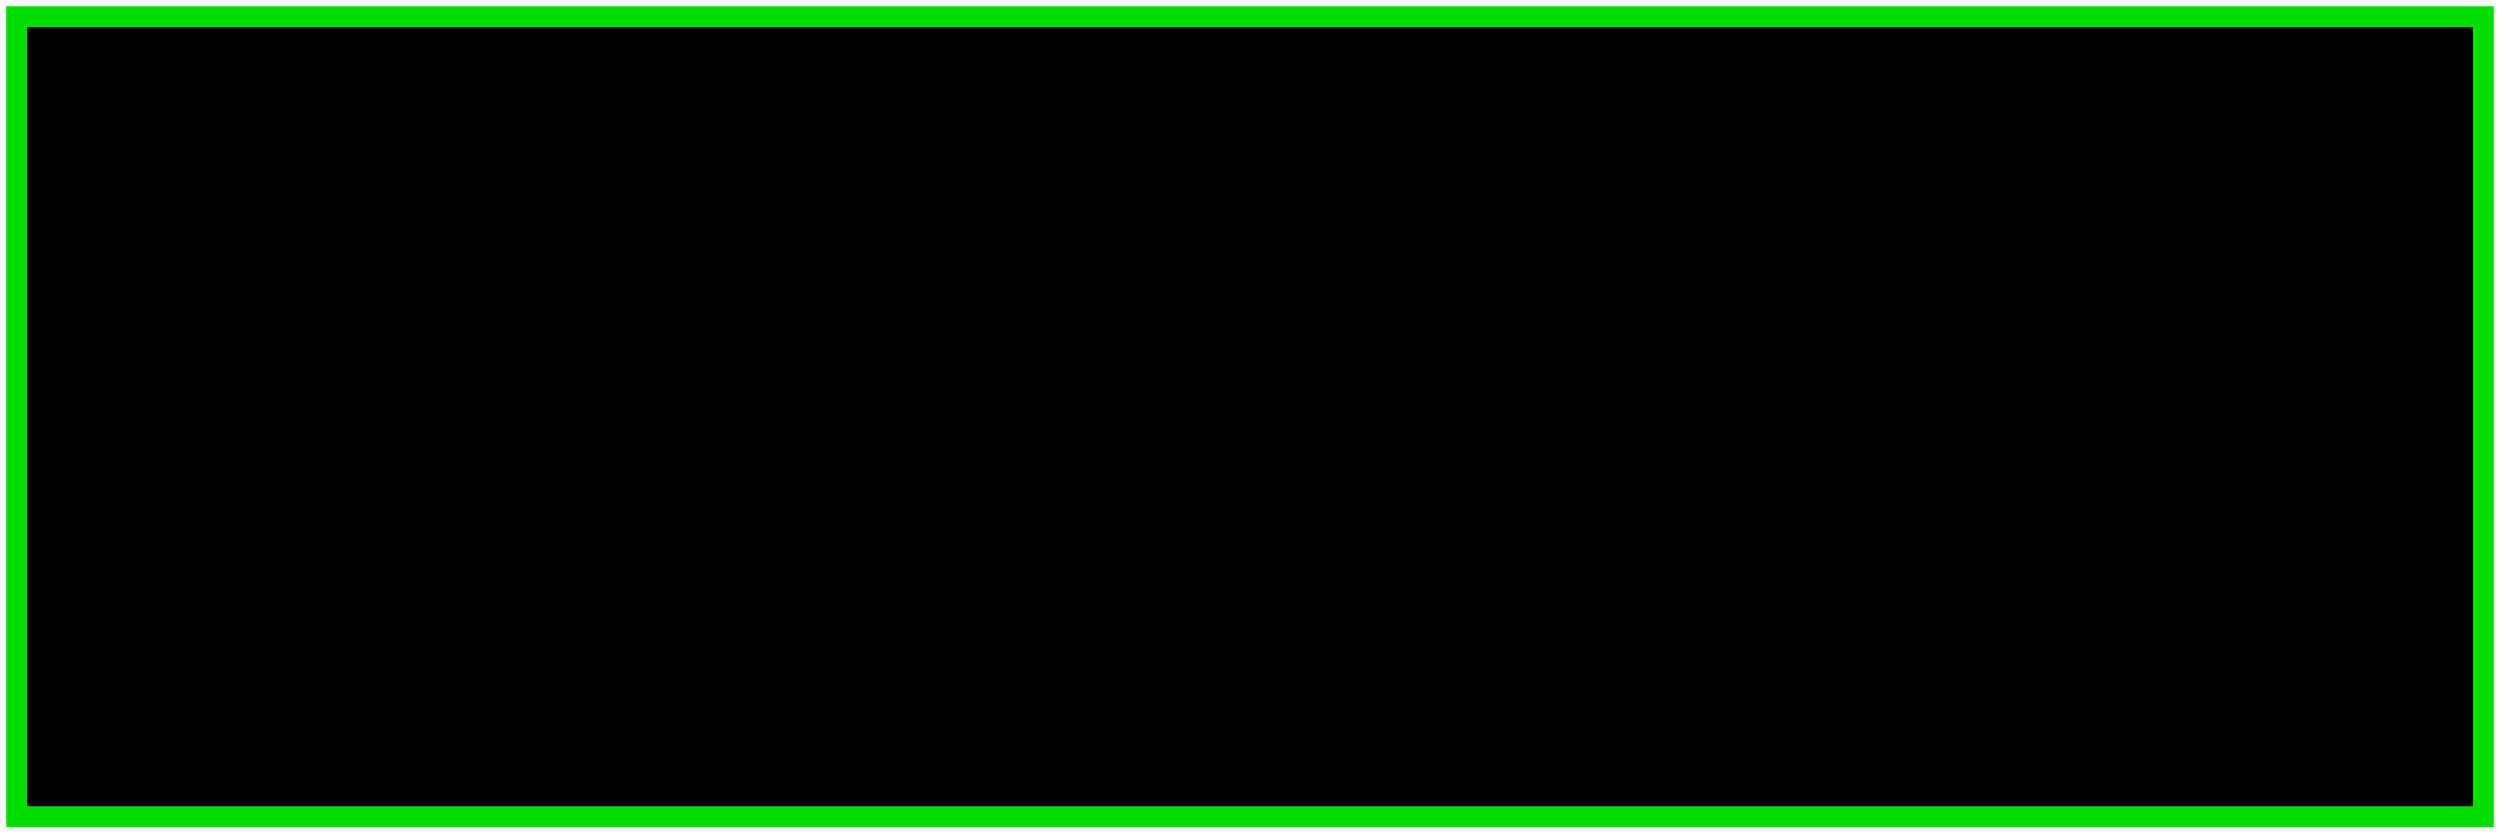
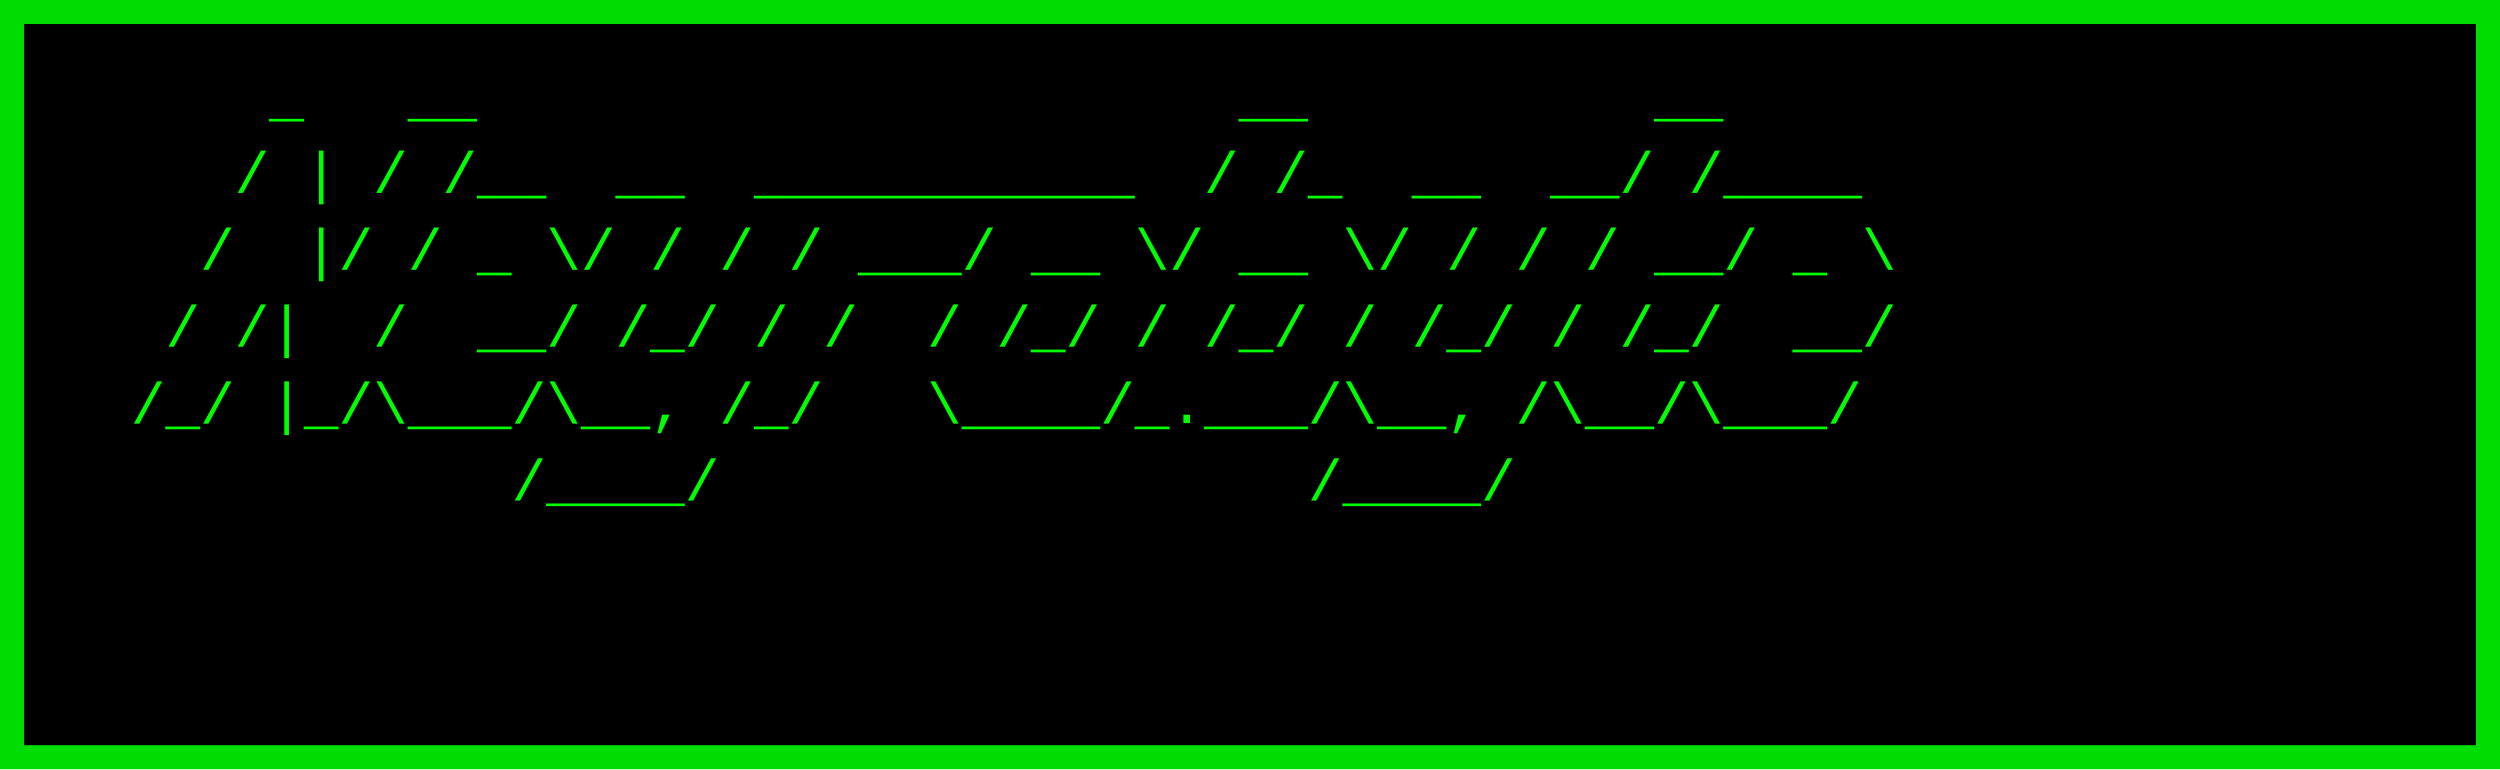
- <svg xmlns="http://www.w3.org/2000/svg" width="300" height="100" viewBox="0 0 300 100">
-   <rect x="2" y="2" width="296" height="96" fill="black" stroke="#00dd00" stroke-width="2.5" stroke-style="double" />
-   <pre x="150" y="50" font-family="'Courier New', monospace" font-size="6" fill="#00ff00" text-anchor="middle" dominant-baseline="middle">
-     _   __                      __          __     
-    / | / /__  __  ___________  / /_  __  __/ /____ 
-   /  |/ / _ \/ / / / ___/ __ \/ __ \/ / / / __/ _ \
-  / /|  /  __/ /_/ / /  / /_/ / /_/ / /_/ / /_/  __/
- /_/ |_/\___/\__, /_/   \____/_.___/\__, /\__/\___/ 
-            /____/                 /____/           
-   </pre>
+ <svg xmlns="http://www.w3.org/2000/svg" width="260" height="80" viewBox="0 0 260 80">
+   <rect x="1.25" y="1.25" width="257.5" height="77.5" fill="black" stroke="#00dd00" stroke-width="2.5" stroke-dasharray="0,0" stroke-linejoin="miter" />
+   <text x="10" y="12" font-family="'Courier New', monospace" font-size="6" fill="#00ff00" xml:space="preserve">
+     _   __                      __          __    </text>
+   <text x="10" y="20" font-family="'Courier New', monospace" font-size="6" fill="#00ff00" xml:space="preserve">
+    / | / /__  __  ___________  / /_  __  __/ /____ </text>
+   <text x="10" y="28" font-family="'Courier New', monospace" font-size="6" fill="#00ff00" xml:space="preserve">
+   /  |/ / _ \/ / / / ___/ __ \/ __ \/ / / / __/ _ \</text>
+   <text x="10" y="36" font-family="'Courier New', monospace" font-size="6" fill="#00ff00" xml:space="preserve">
+  / /|  /  __/ /_/ / /  / /_/ / /_/ / /_/ / /_/  __/</text>
+   <text x="10" y="44" font-family="'Courier New', monospace" font-size="6" fill="#00ff00" xml:space="preserve">
+ /_/ |_/\___/\__, /_/   \____/_.___/\__, /\__/\___/ </text>
+   <text x="10" y="52" font-family="'Courier New', monospace" font-size="6" fill="#00ff00" xml:space="preserve">
+            /____/                 /____/           </text>
</svg>
